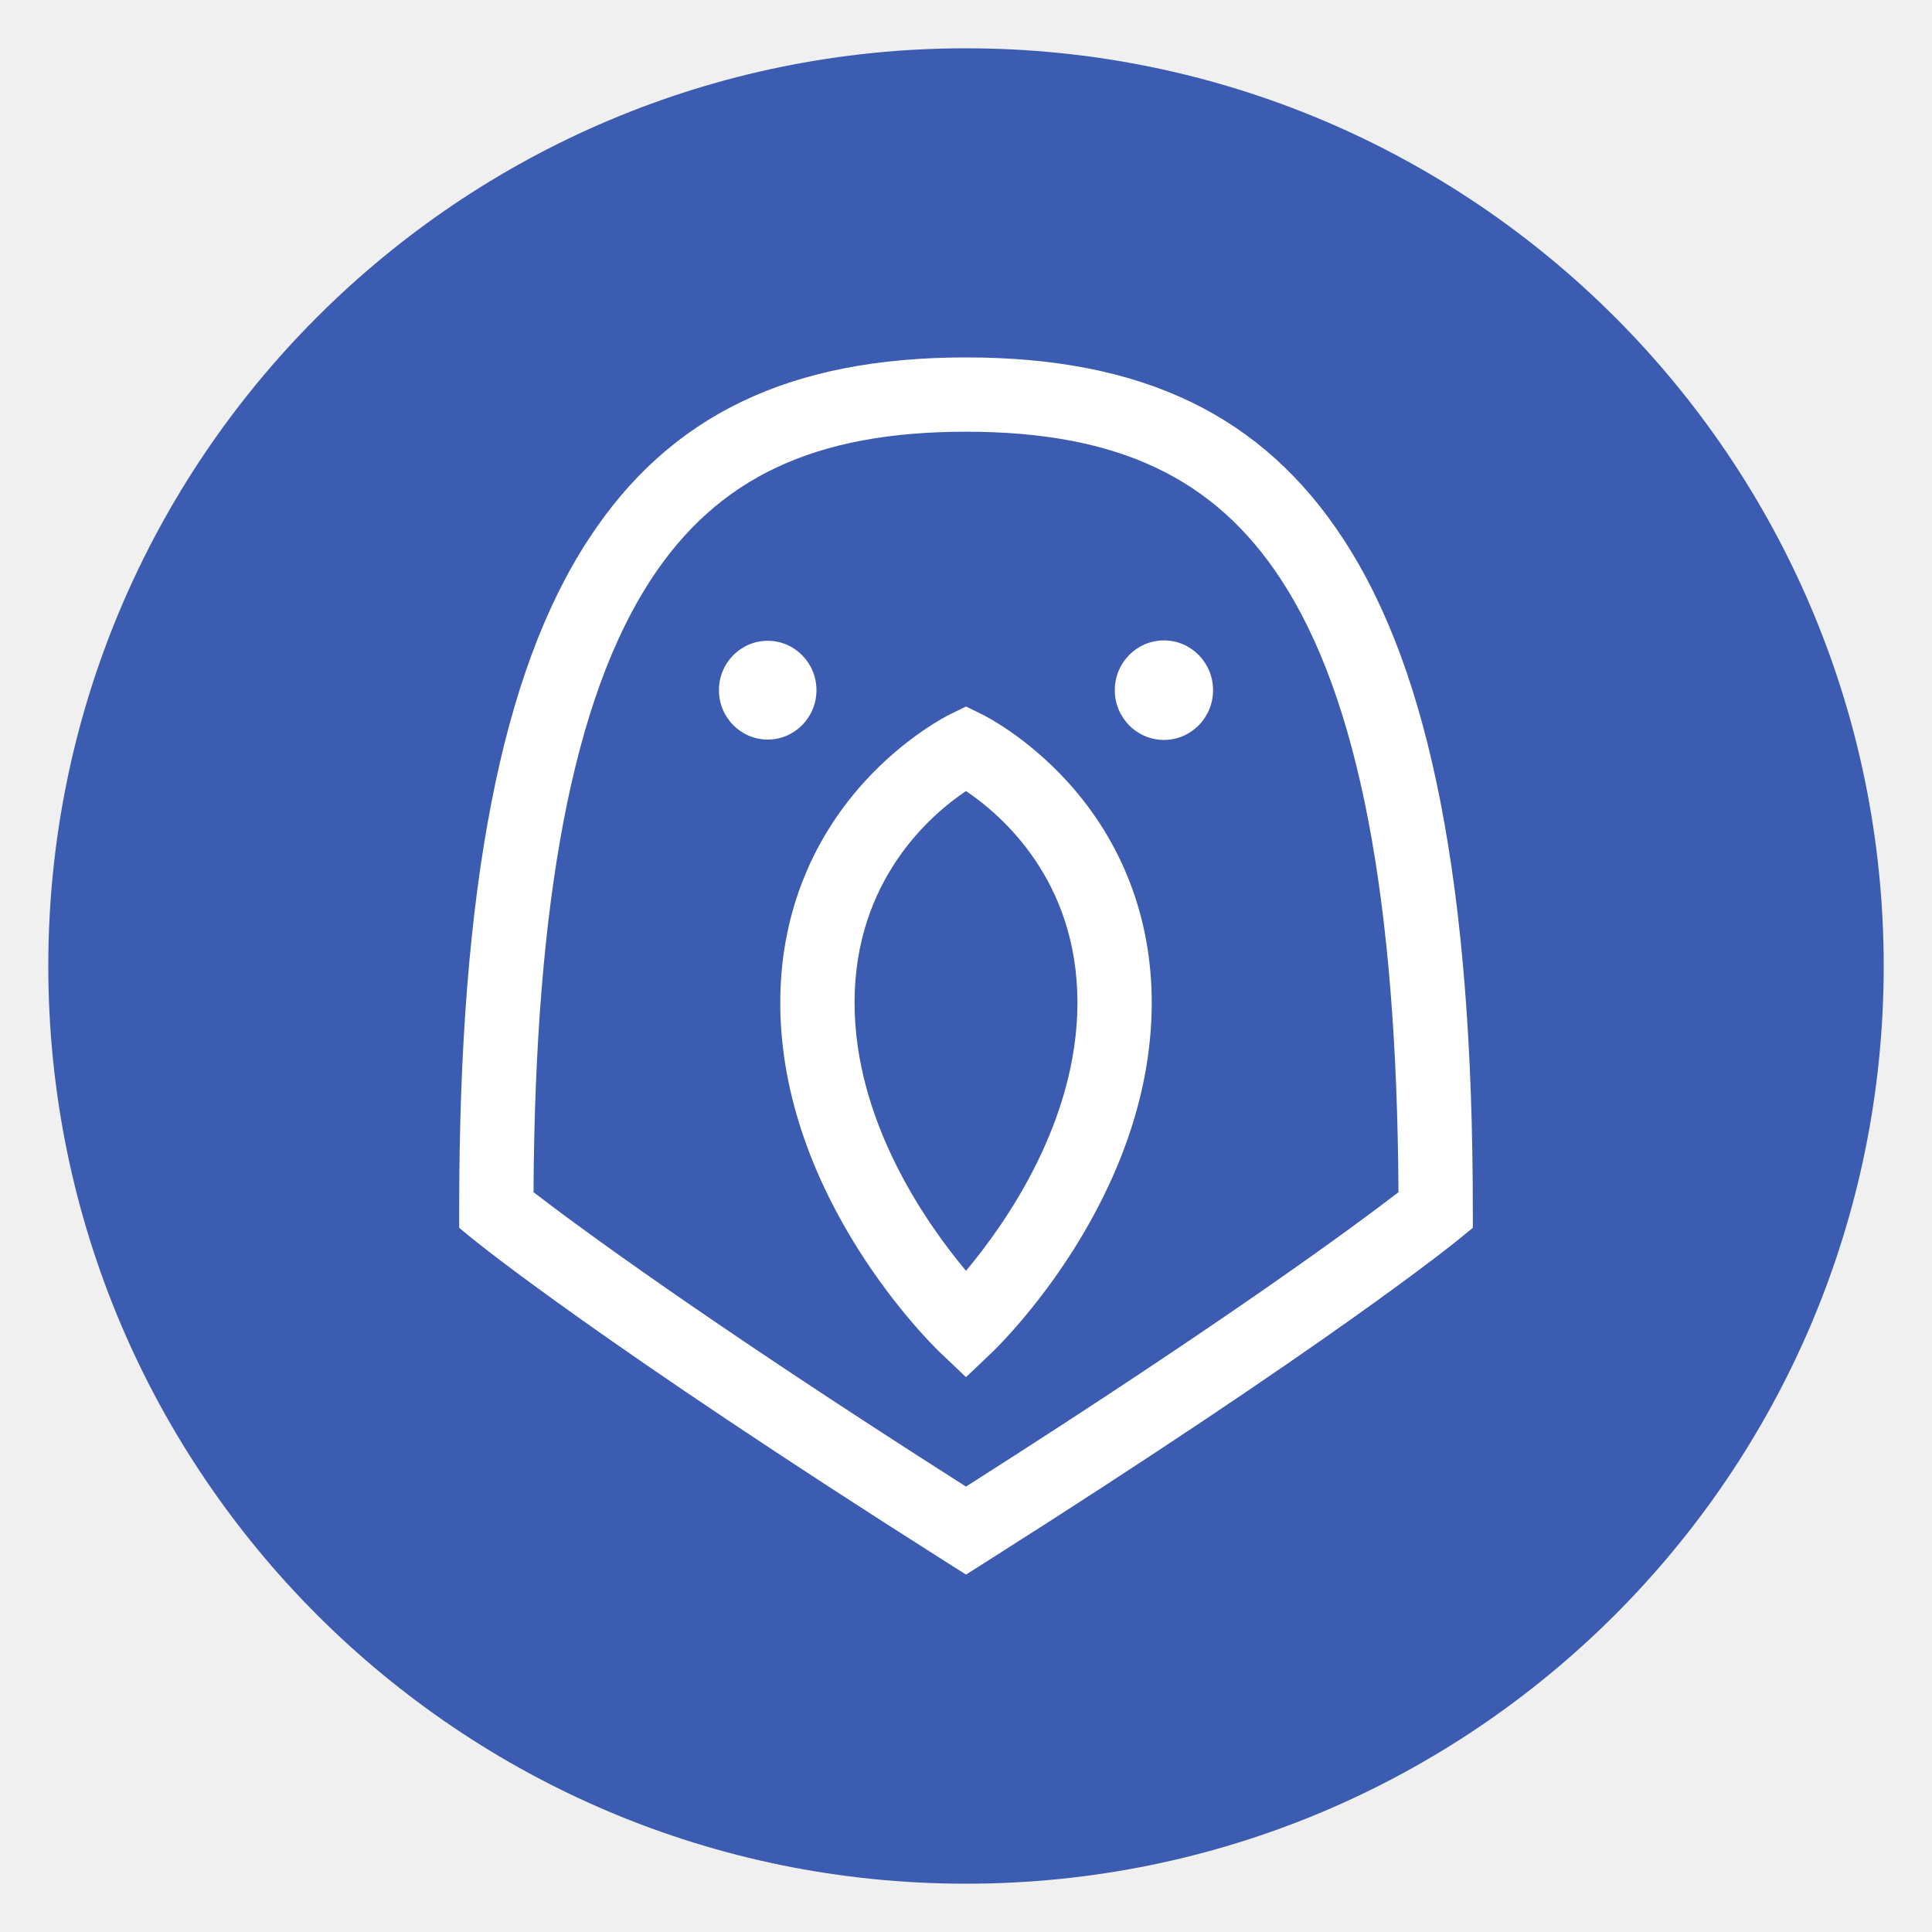
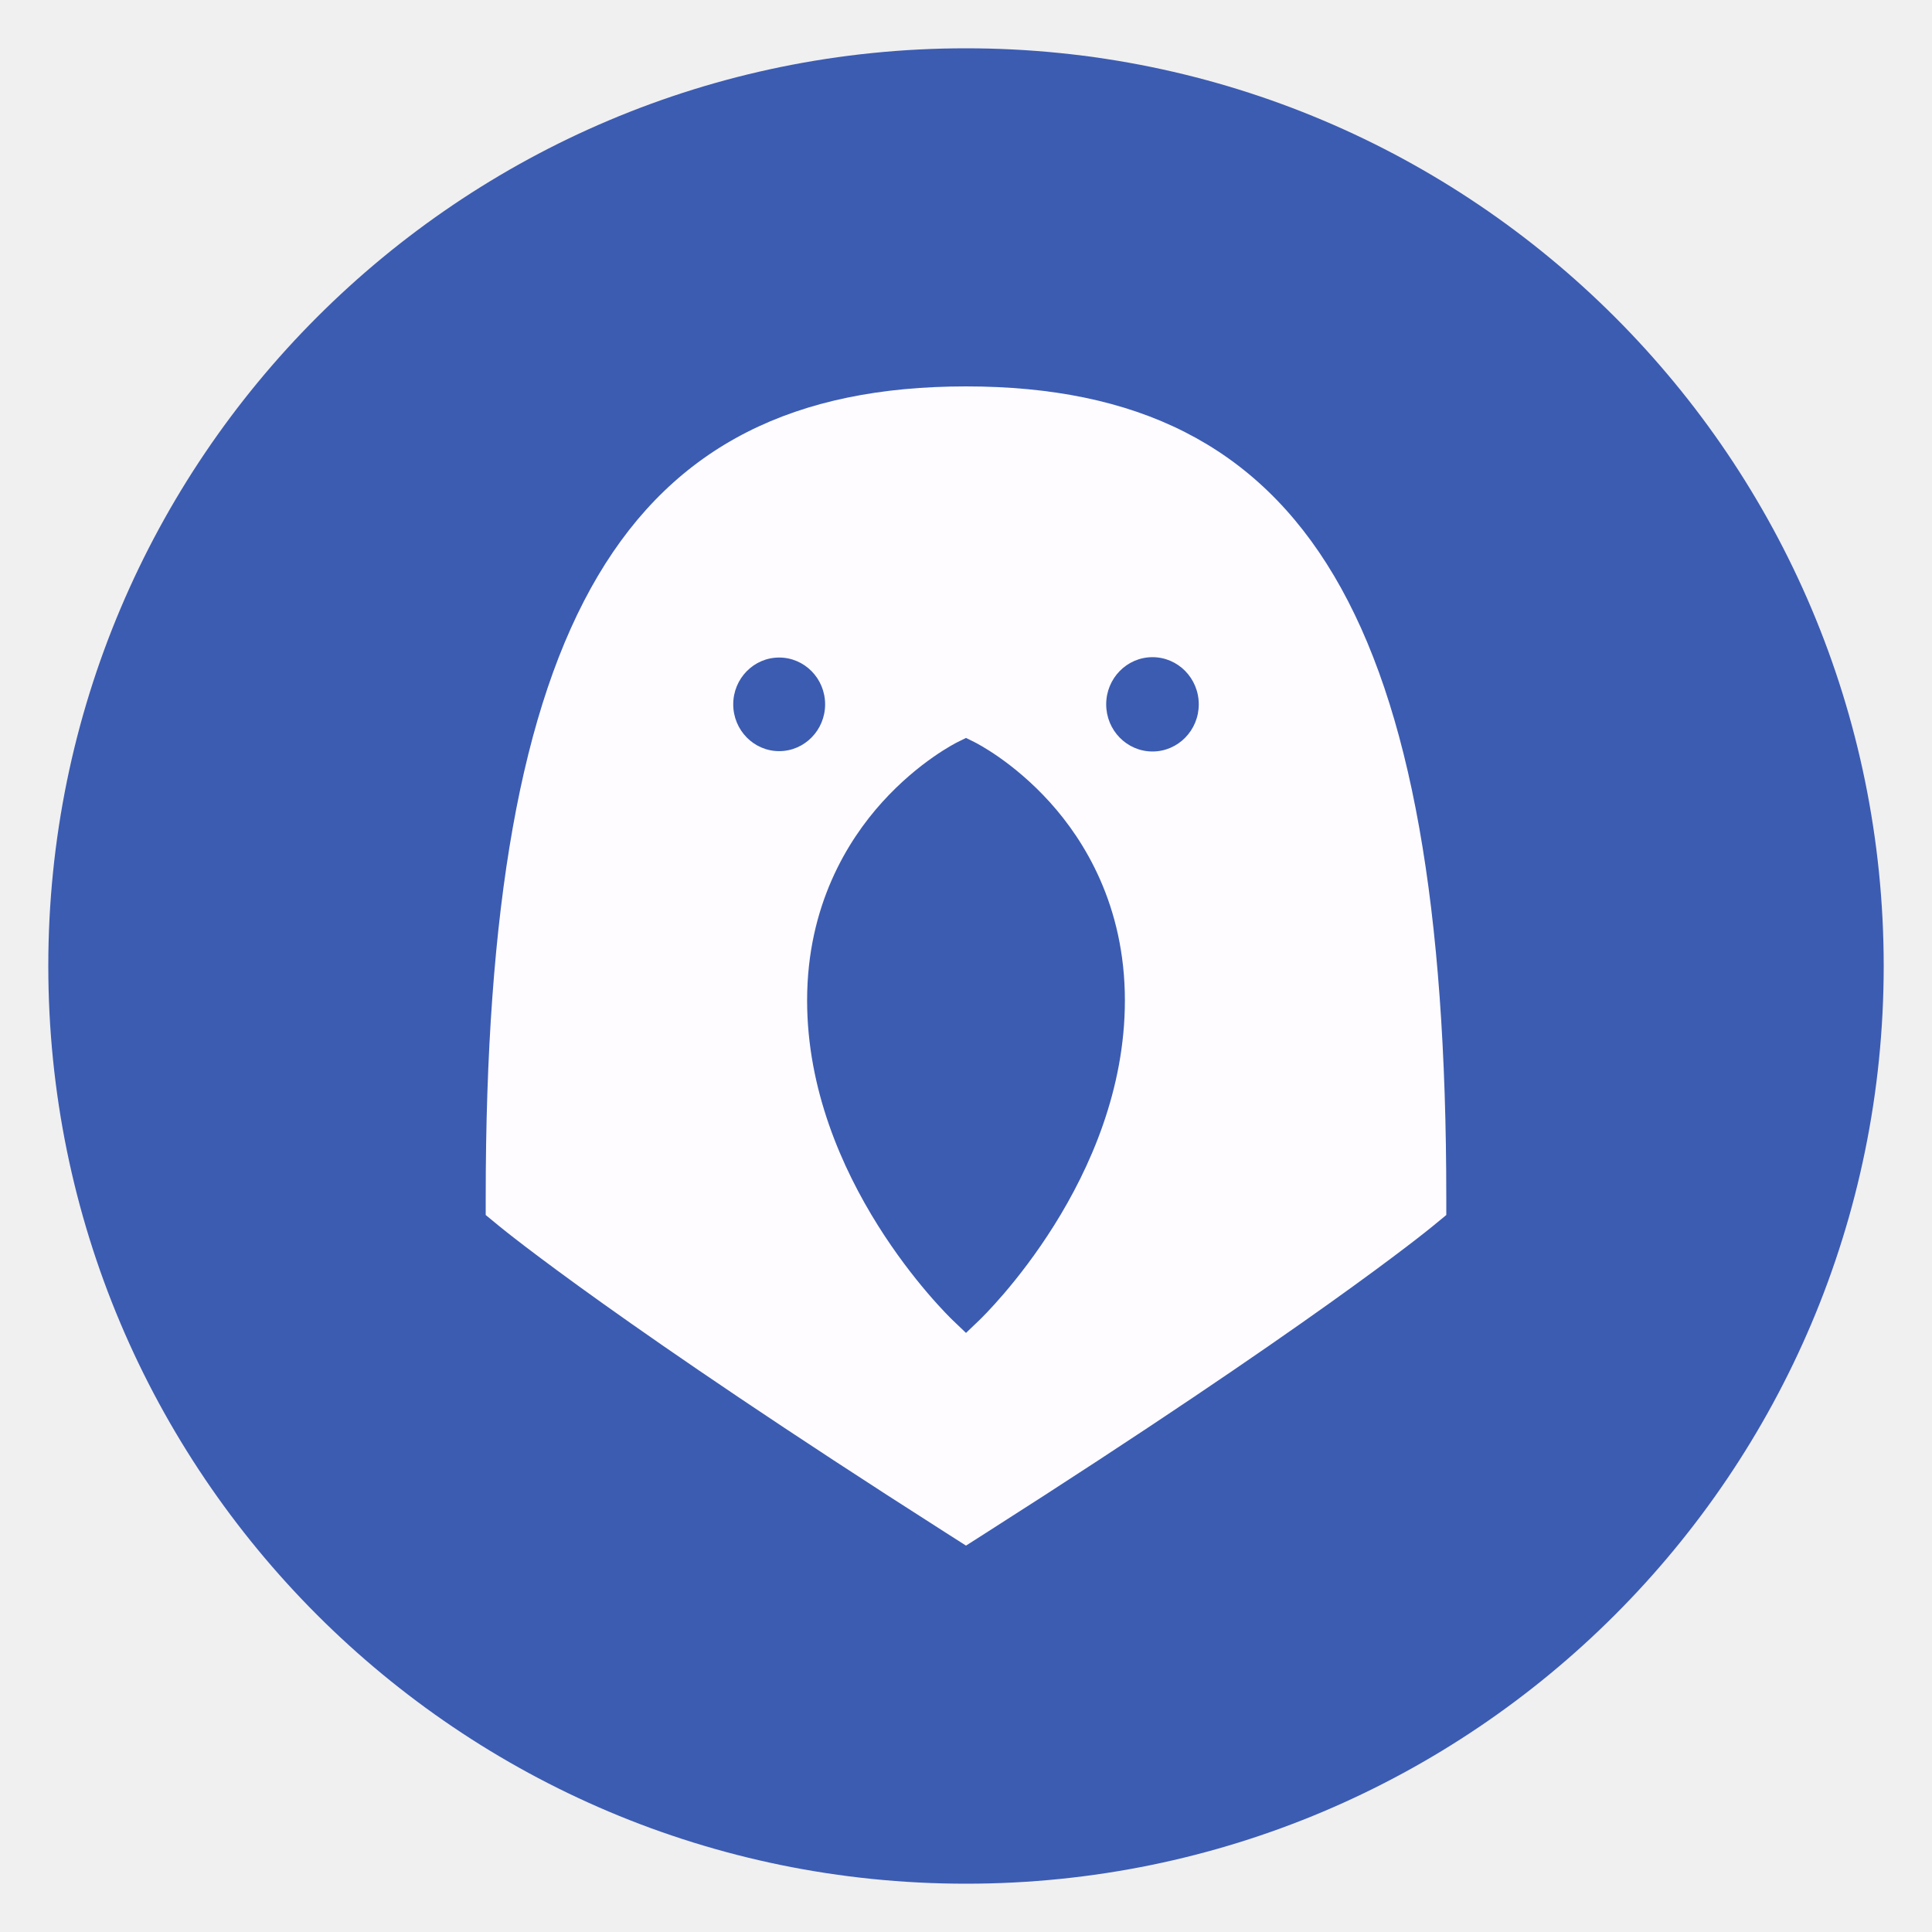
<svg xmlns="http://www.w3.org/2000/svg" height="512px" width="512px" xml:space="preserve" style="enable-background:new 0 0 512 512;" viewBox="0 0 512 512" y="0px" x="0px" id="Layer_1" version="1.1">
  <defs id="defs59" />
  <g id="layer1">
    <circle style="opacity:1;fill:#3c5cb2;fill-opacity:1;stroke:none;stroke-width:4.832;stroke-linecap:round;stroke-linejoin:round;stroke-miterlimit:4;stroke-dasharray:none;stroke-opacity:1" id="path4539" cx="256" cy="256" r="243.2" />
  </g>
-   <g id="g6" transform="matrix(0.63,0,0,0.63,94.72,94.72)">
-     <g id="g4">
-       <path d="M 455.611,187.151 C 446.617,140.987 433.248,104.769 414.742,76.428 380.693,24.286 330.252,0 256,0 181.748,0 131.306,24.286 97.256,76.428 78.749,104.769 65.381,140.987 56.387,187.151 47.25,234.051 42.808,290.177 42.808,358.734 v 7.406 l 5.732,4.689 c 2.142,1.752 54.122,43.967 199.093,135.868 L 256,512 l 8.366,-5.303 C 409.338,414.797 461.317,372.581 463.46,370.83 l 5.732,-4.689 v -7.406 C 469.191,290.178 464.749,234.052 455.611,187.151 Z M 256,474.988 C 144.886,404.262 90.707,363.956 74.079,351.148 74.71,227.692 90.869,143.365 123.423,93.515 151.542,50.455 192.43,31.252 256,31.252 c 63.569,0 104.457,19.203 132.577,62.263 32.553,49.85 48.712,134.177 49.343,257.633 -16.636,12.813 -70.814,53.12 -181.92,123.84 z" id="path2" style="fill:#ffffff" />
-     </g>
-   </g>
-   <g id="g12" transform="matrix(0.63,0,0,0.63,94.72,94.72)">
-     <g id="g10">
-       <path d="m 298.823,178.621 c -17.436,-19.217 -35.202,-28.043 -35.95,-28.41 l -6.873,-3.366 -6.874,3.367 c -0.748,0.367 -18.513,9.192 -35.95,28.41 -23.097,25.456 -35.305,57.54 -35.305,92.784 0,82.302 64.61,144.686 67.362,147.301 L 256,428.945 266.767,418.706 c 2.751,-2.616 67.362,-64.999 67.362,-147.301 -0.001,-35.243 -12.21,-67.328 -35.306,-92.784 z M 256,384.215 c -16.693,-19.923 -46.877,-62.858 -46.877,-112.809 0,-51.755 32.328,-79.248 46.873,-88.998 14.59,9.782 46.881,37.275 46.881,88.998 0,49.95 -30.184,92.886 -46.877,112.809 z" id="path8" style="fill:#ffffff" />
-     </g>
-   </g>
-   <g id="g18" transform="matrix(0.63,0,0,0.63,94.72,94.72)">
-     <g id="g16">
-       <path d="m 172.578,119.202 c -11.306,0 -20.507,9.295 -20.507,20.772 0,11.476 9.2,20.779 20.507,20.779 11.321,0 20.52,-9.304 20.52,-20.779 -0.001,-11.478 -9.199,-20.772 -20.52,-20.772 z" id="path14" style="fill:#ffffff" />
-     </g>
-   </g>
-   <g id="g24" transform="matrix(0.63,0,0,0.63,94.72,94.72)">
-     <g id="g22">
-       <path d="m 339.267,119.039 c -11.415,0 -20.675,9.372 -20.675,20.934 0,11.562 9.26,20.934 20.675,20.934 11.402,0 20.661,-9.372 20.661,-20.934 -10e-4,-11.562 -9.26,-20.934 -20.661,-20.934 z" id="path20" style="fill:#ffffff" />
+   <g transform="matrix(0.6,0,0,0.6,102.3997,102.3997)" id="g6" style="fill:#fffcff;fill-opacity:1">
+     <g id="g4" style="fill:#fffcff;fill-opacity:1">
+       <path d="M 256.001,0 C 105.327,0 43.866,103.75 43.866,358.104 v 7.883 l 6.087,5.008 c 2.121,1.745 53.599,43.797 197.072,135.282 l 8.975,5.724 8.975,-5.724 C 408.448,414.792 459.927,372.741 462.047,370.995 l 6.088,-5.008 v -7.883 C 468.137,103.75 406.677,0 256.001,0 Z m -102.81,140.426 c 0,-11.42 9.102,-20.67 20.286,-20.67 11.199,0 20.298,9.249 20.298,20.67 0,11.419 -9.1,20.676 -20.298,20.676 -11.184,0 -20.286,-9.257 -20.286,-20.676 z m 108.58,272.118 -5.77,5.518 -5.77,-5.518 c -2.63,-2.515 -64.409,-62.511 -64.409,-141.335 0,-41.996 17.98,-70.745 33.064,-87.469 16.343,-18.117 32.735,-26.311 33.425,-26.65 l 3.69,-1.819 3.69,1.819 c 0.689,0.341 17.082,8.533 33.424,26.65 15.084,16.722 33.064,45.472 33.064,87.469 0.001,78.823 -61.778,138.819 -64.408,141.335 z m 76.602,-251.288 c -11.292,0 -20.453,-9.326 -20.453,-20.83 0,-11.504 9.16,-20.83 20.453,-20.83 11.279,0 20.439,9.326 20.439,20.83 0,11.504 -9.161,20.83 -20.439,20.83 z" id="path2" style="fill:#fffcff;fill-opacity:1" />
    </g>
  </g>
</svg>
